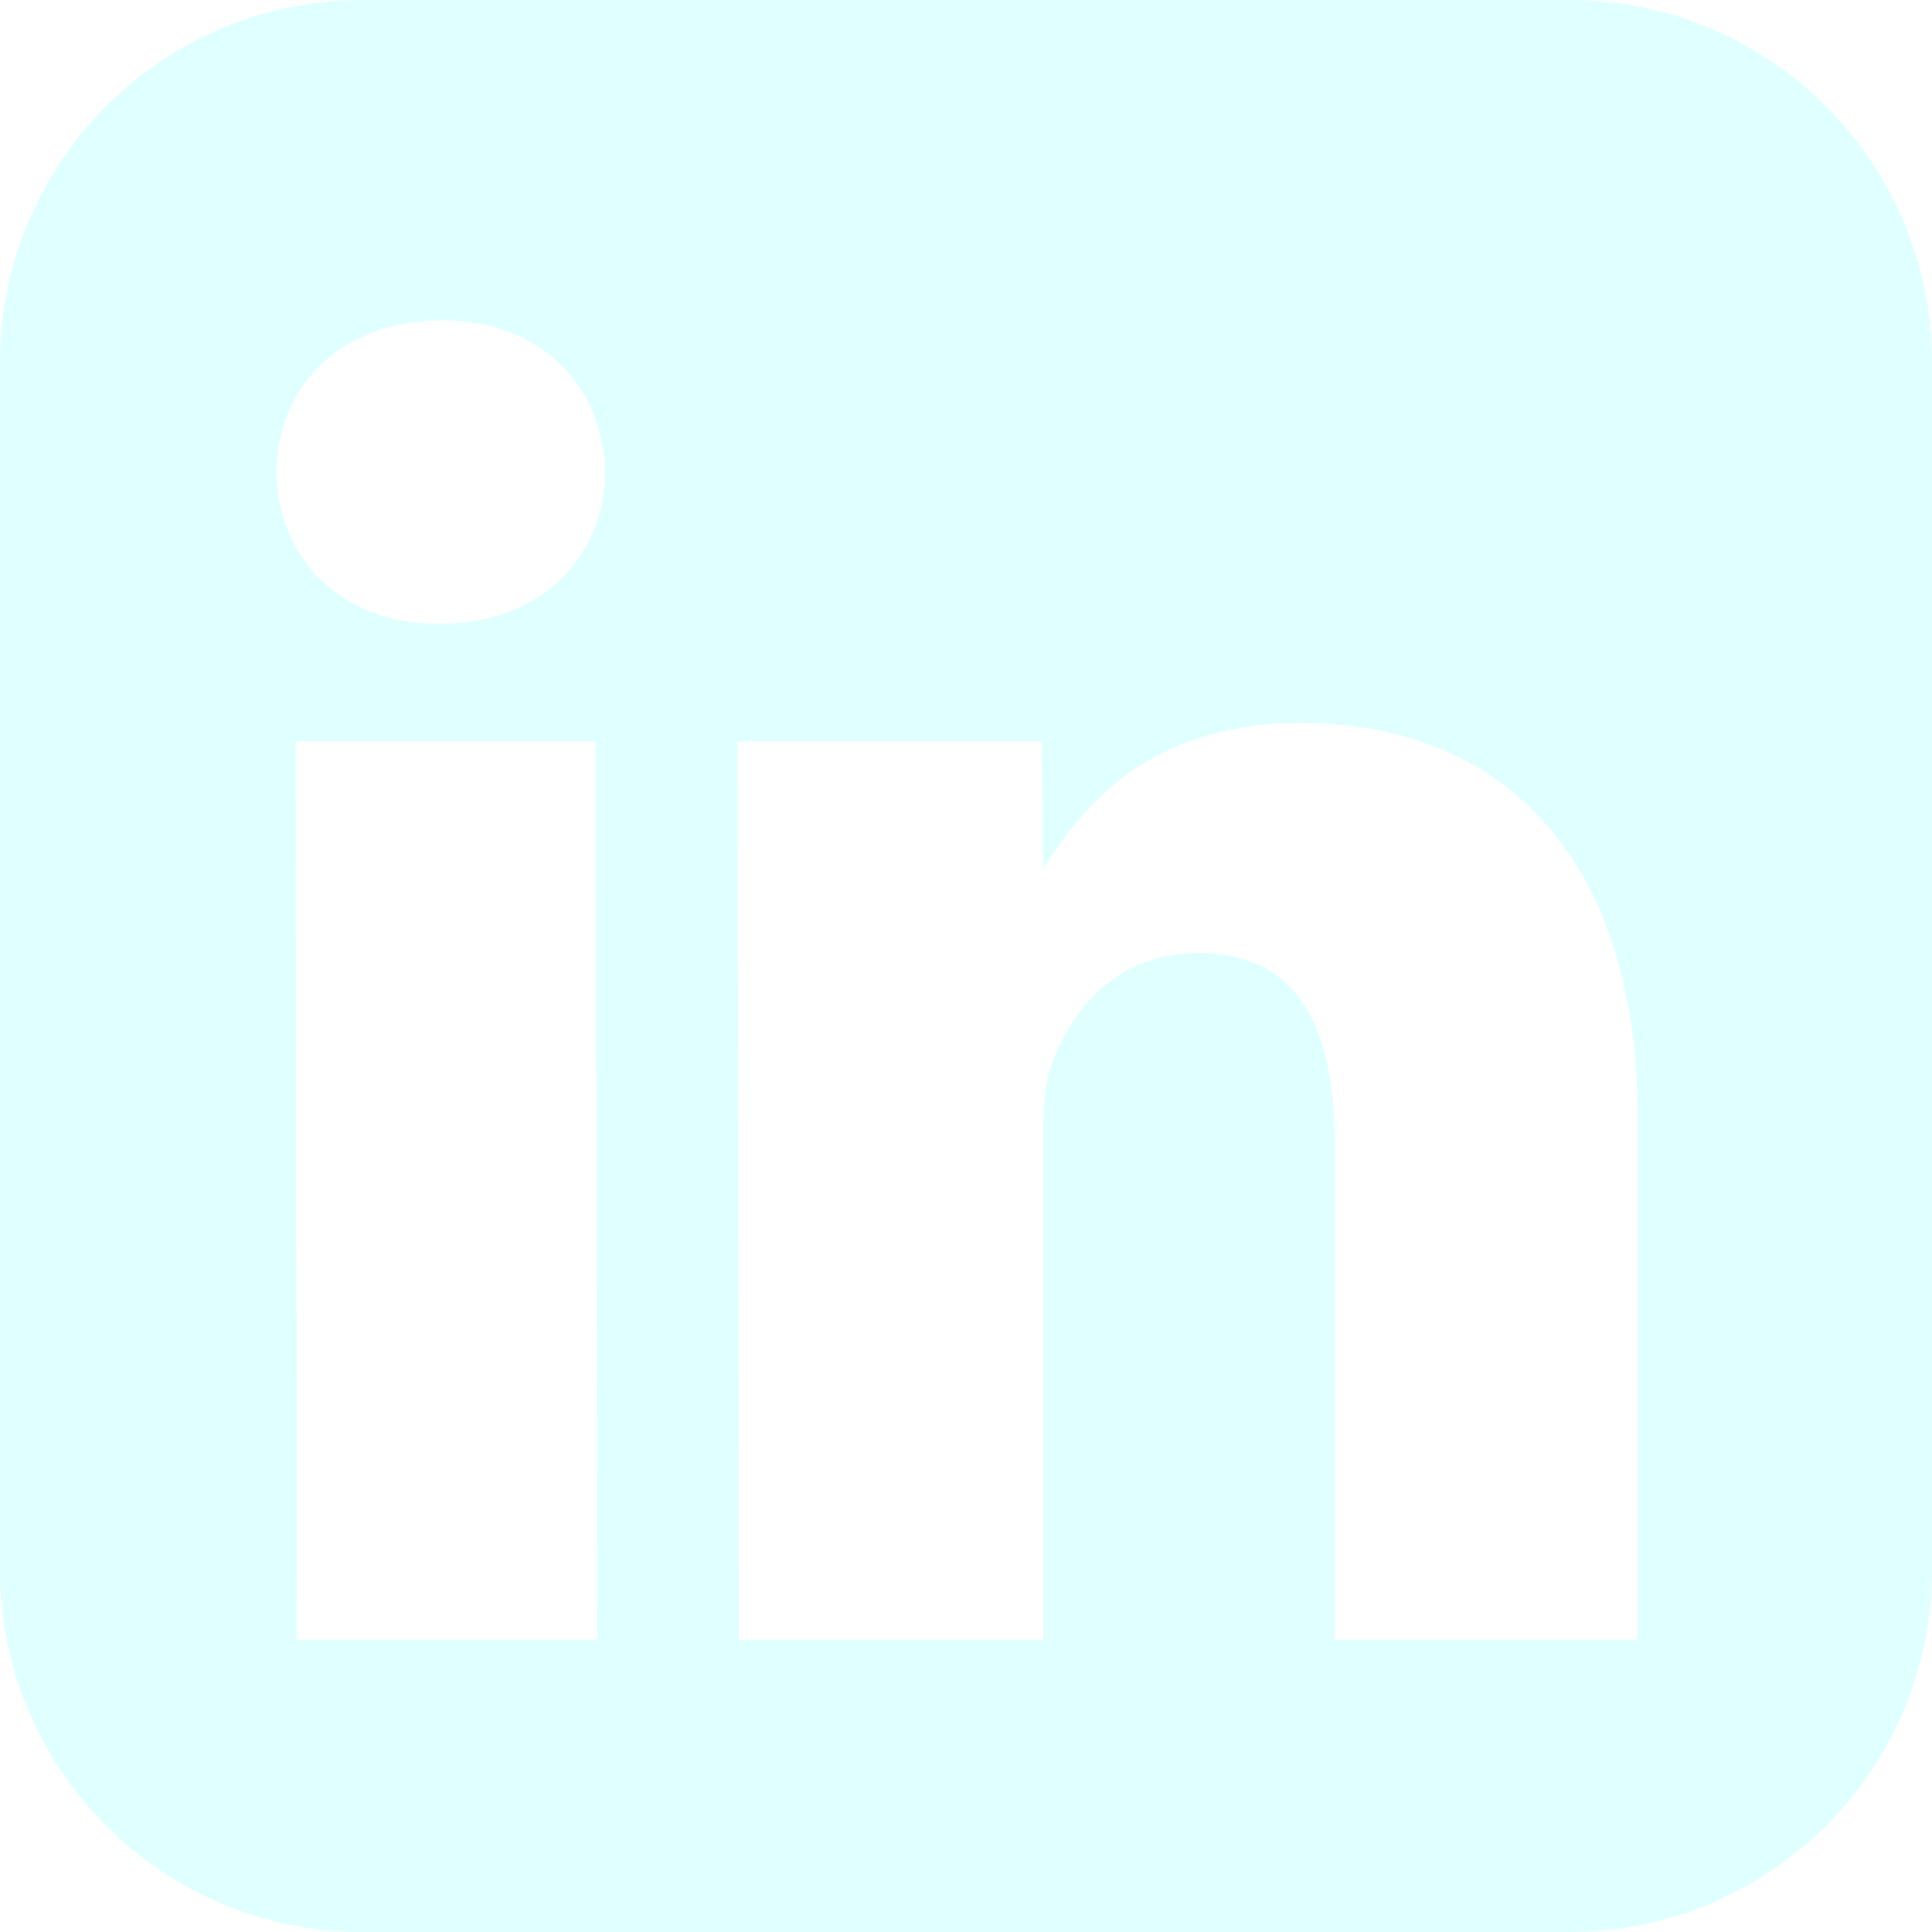
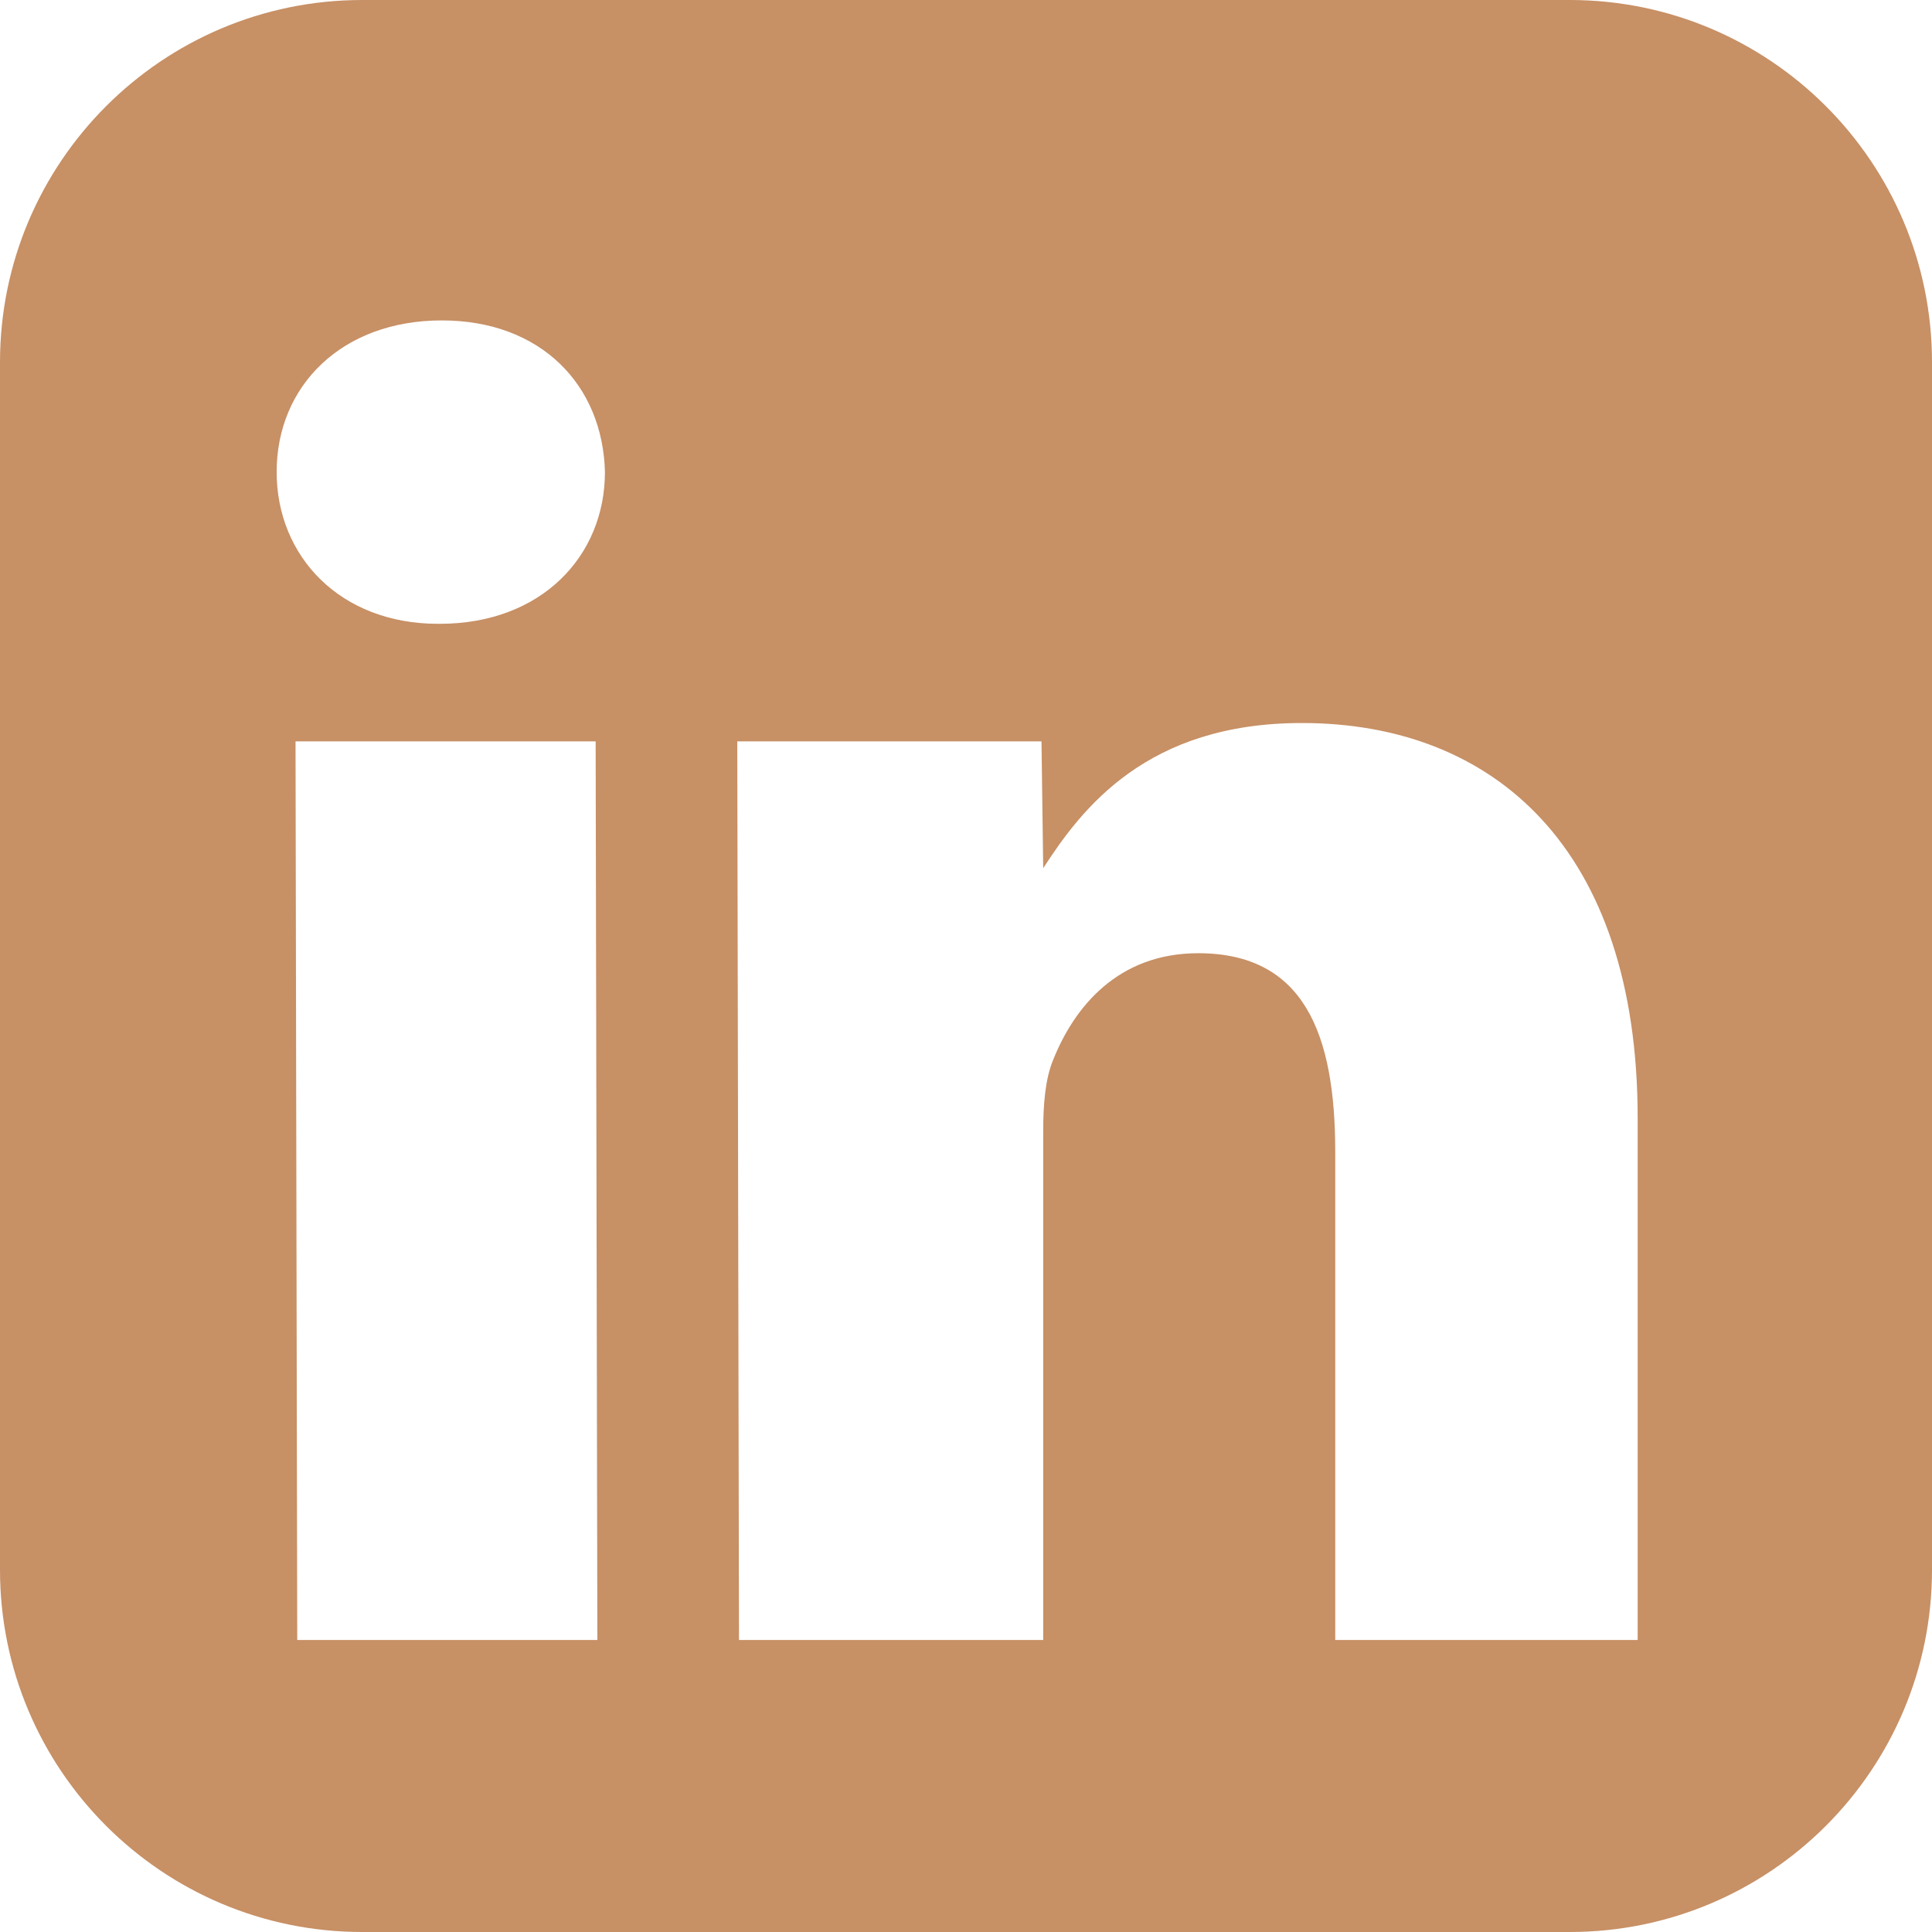
- <svg xmlns="http://www.w3.org/2000/svg" fill="#e0ffff" viewBox="0 0 26 26">
+ <svg xmlns="http://www.w3.org/2000/svg" fill="#c79065" viewBox="0 0 26 26">
  <path d="M 21.125 0 L 4.875 0 C 2.184 0 0 2.184 0 4.875 L 0 21.125 C 0 23.816 2.184 26 4.875 26 L 21.125 26 C 23.816 26 26 23.816 26 21.125 L 26 4.875 C 26 2.184 23.816 0 21.125 0 Z M 8.039 22.07 L 4 22.07 L 3.977 9.977 L 8.016 9.977 Z M 5.918 8.395 L 5.895 8.395 C 4.574 8.395 3.723 7.484 3.723 6.352 C 3.723 5.191 4.602 4.312 5.945 4.312 C 7.289 4.312 8.113 5.191 8.141 6.352 C 8.141 7.484 7.285 8.395 5.918 8.395 Z M 22.043 22.07 L 17.969 22.07 L 17.969 15.5 C 17.969 13.91 17.547 12.828 16.125 12.828 C 15.039 12.828 14.453 13.559 14.172 14.266 C 14.066 14.52 14.039 14.867 14.039 15.223 L 14.039 22.07 L 9.945 22.07 L 9.922 9.977 L 14.016 9.977 L 14.039 11.684 C 14.562 10.875 15.434 9.73 17.52 9.73 C 20.105 9.73 22.039 11.418 22.039 15.047 L 22.039 22.07 Z" />
</svg>
